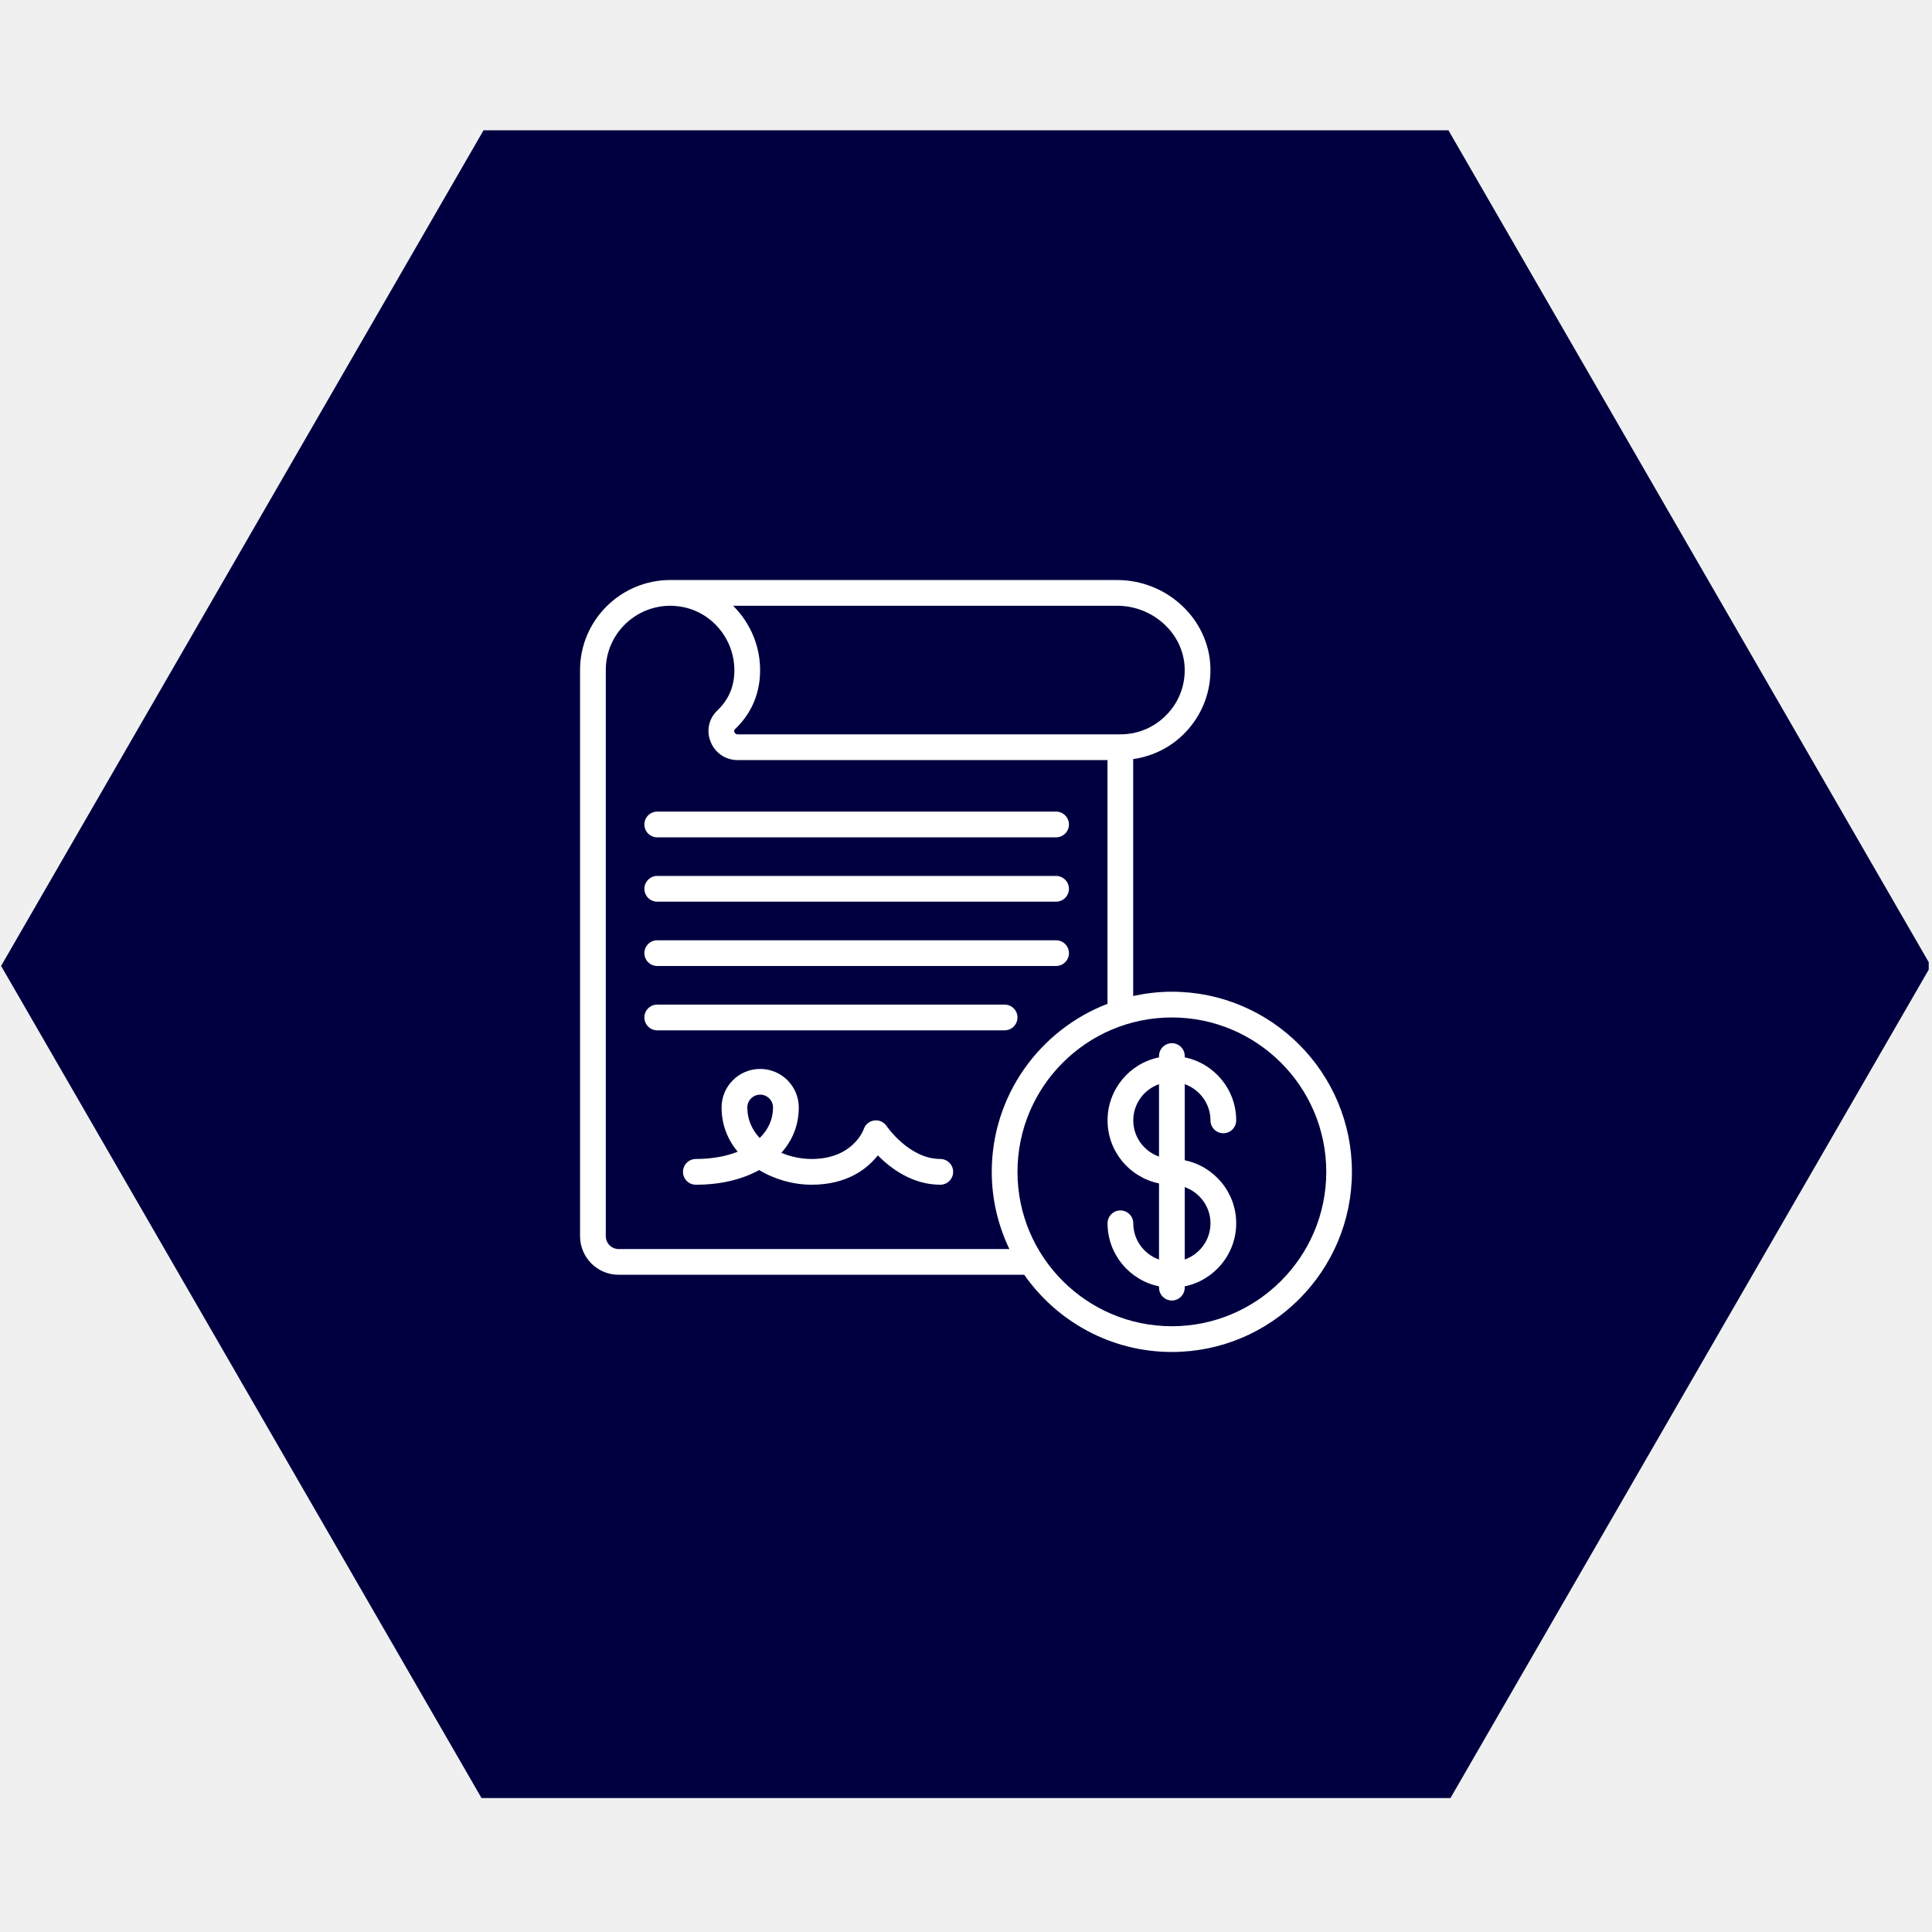
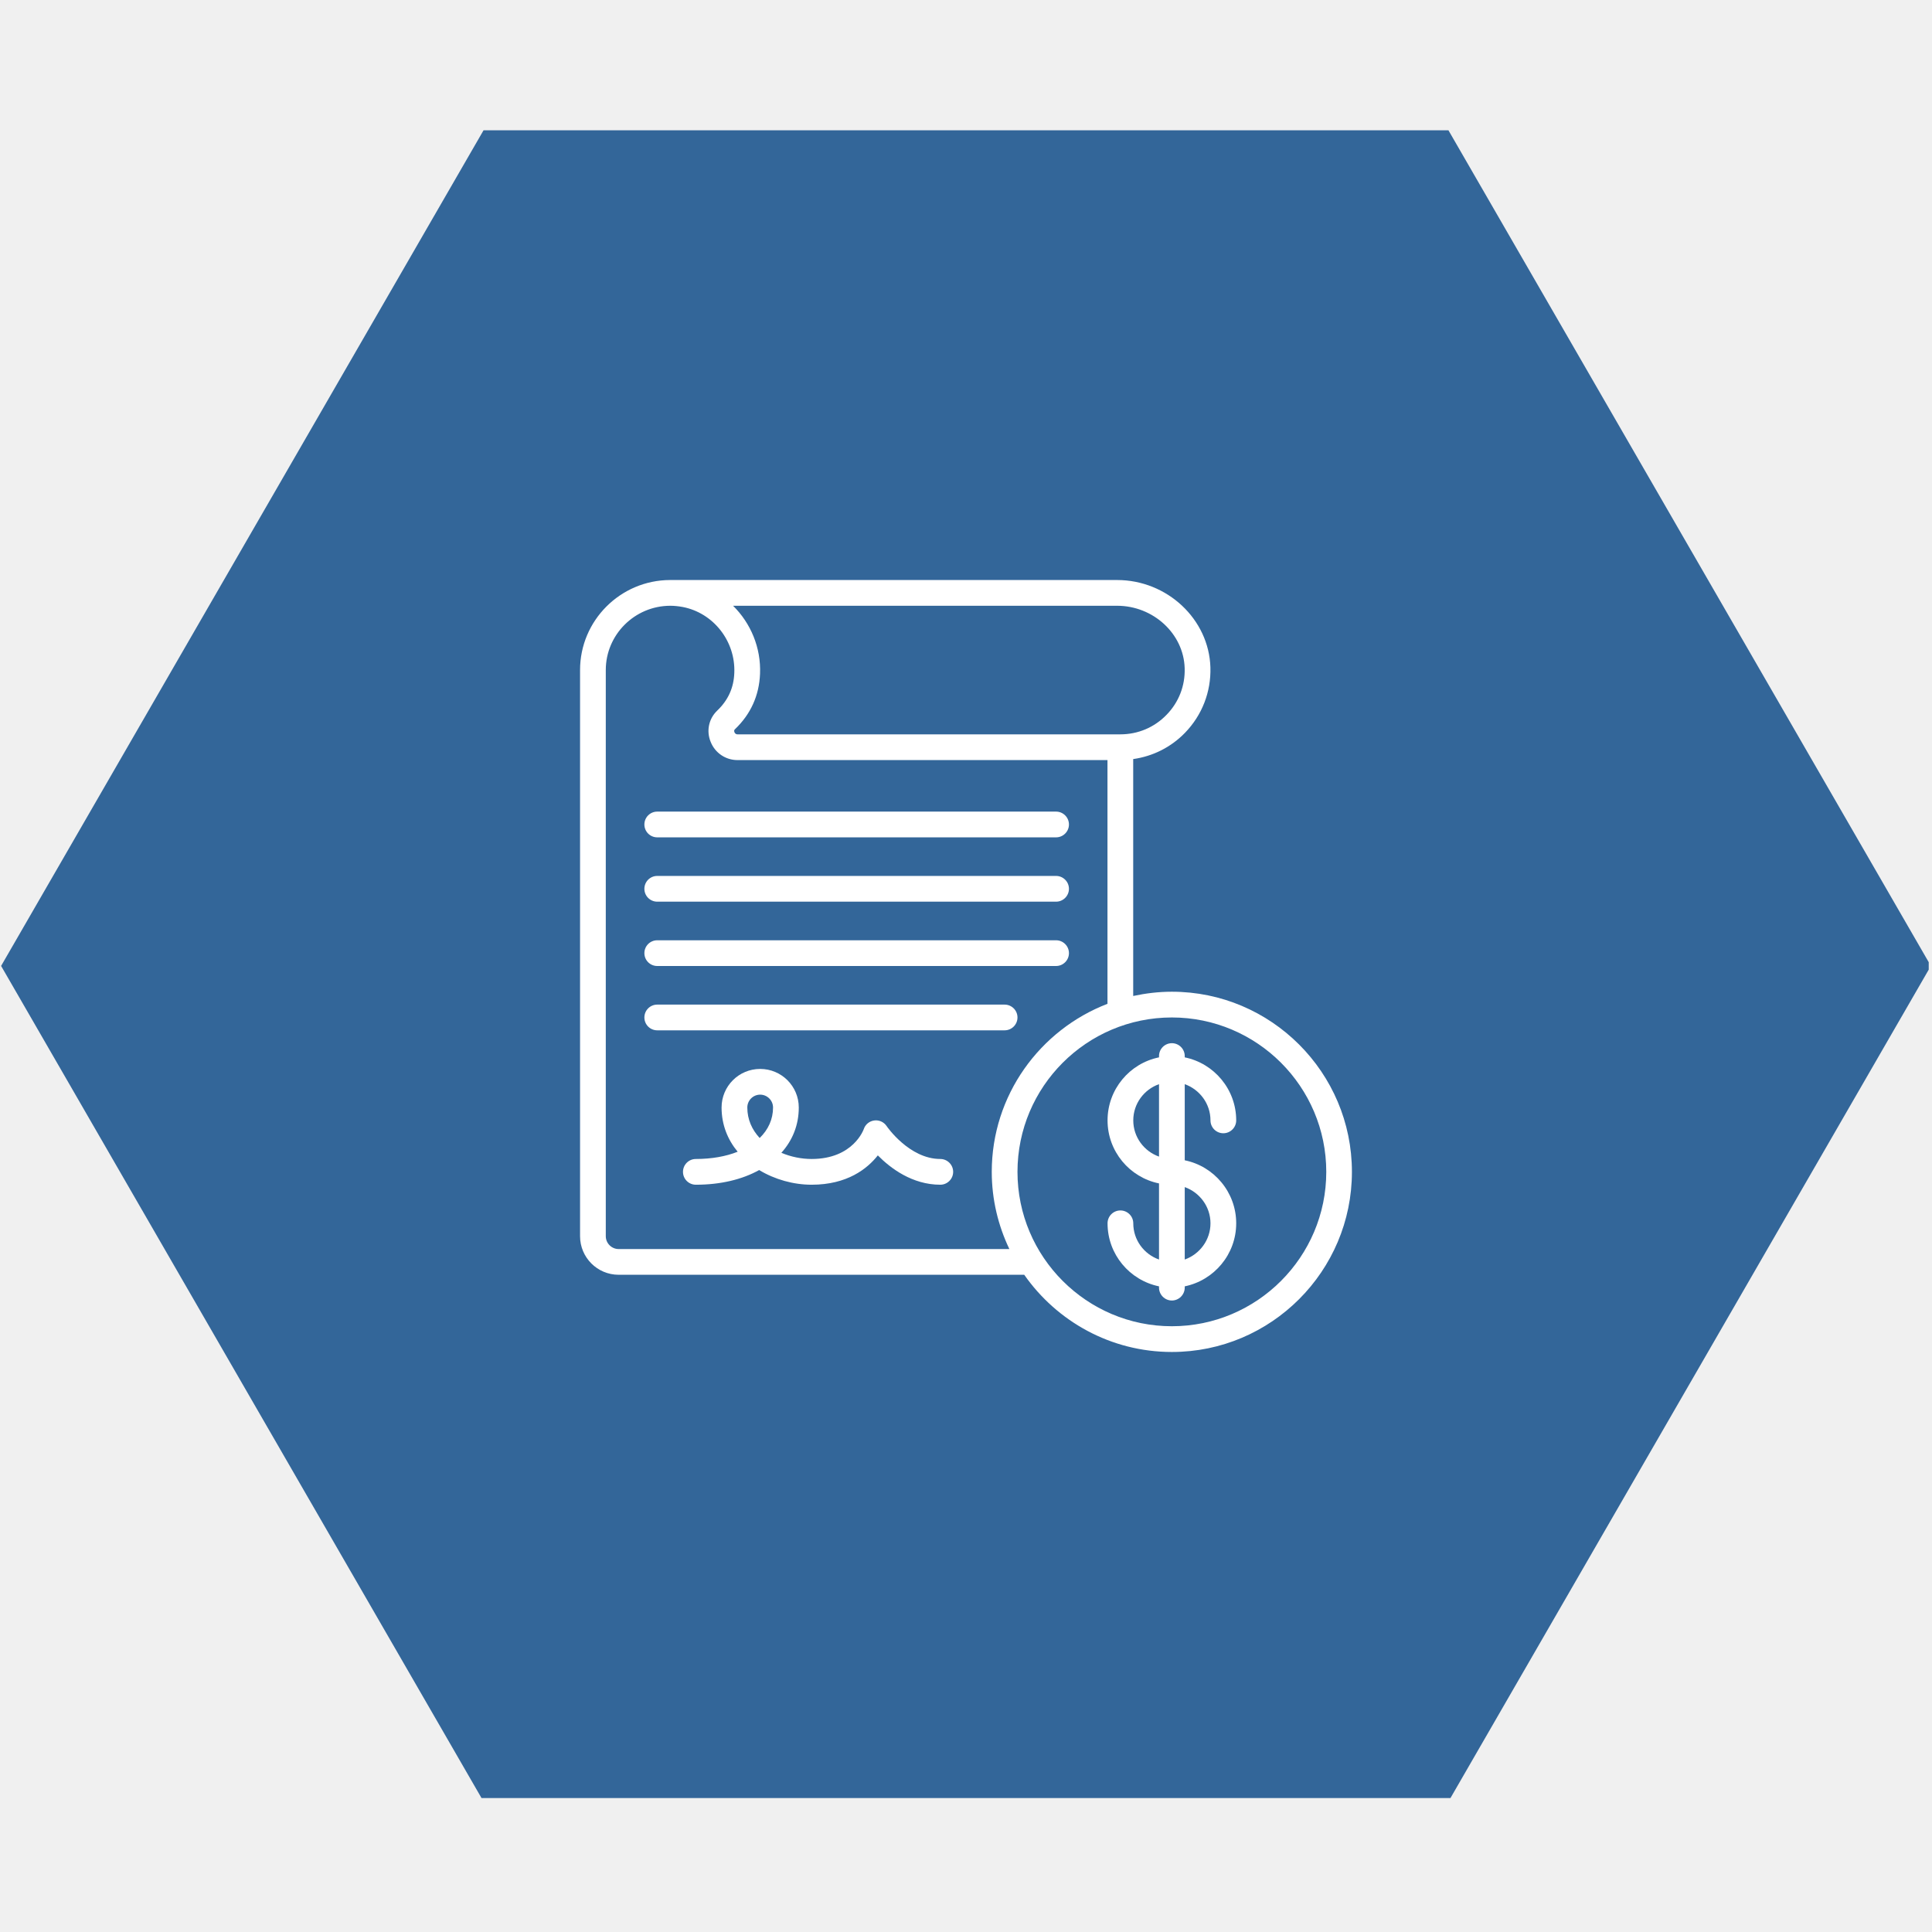
<svg xmlns="http://www.w3.org/2000/svg" width="140" zoomAndPan="magnify" viewBox="0 0 104.88 105" height="140" preserveAspectRatio="xMidYMid meet" version="1.0">
  <defs>
    <clipPath id="da521649af">
      <path d="M 0 7.074 L 104.762 7.074 L 104.762 97.719 L 0 97.719 Z M 0 7.074 " clip-rule="nonzero" />
    </clipPath>
    <clipPath id="36c63ba8d7">
      <path d="M 31.465 31.523 L 73.414 31.523 L 73.414 73.477 L 31.465 73.477 Z M 31.465 31.523 " clip-rule="nonzero" />
    </clipPath>
  </defs>
  <g clip-path="url(#da521649af)">
-     <path fill="#000040" d="M 26.219 97.91 L 0 52.496 L 26.219 7.082 L 78.66 7.082 L 104.879 52.496 L 78.66 97.91 Z M 26.219 97.91 " fill-opacity="1" fill-rule="nonzero" />
+     <path fill="#336699" d="M 26.219 97.91 L 0 52.496 L 26.219 7.082 L 78.66 7.082 L 104.879 52.496 L 78.66 97.91 Z M 26.219 97.91 " fill-opacity="1" fill-rule="nonzero" />
  </g>
  <g clip-path="url(#36c63ba8d7)">
    <path fill="#ffffff" d="M 32.863 36.414 C 32.863 34.496 34.43 32.93 36.359 32.922 L 36.367 32.922 C 36.578 32.922 36.809 32.945 37.043 32.988 C 38.711 33.309 39.918 34.844 39.848 36.566 C 39.82 37.379 39.512 38.055 38.918 38.621 C 38.461 39.059 38.32 39.719 38.559 40.309 C 38.797 40.918 39.375 41.309 40.02 41.309 L 60.129 41.309 L 60.129 54.555 C 56.457 55.969 53.84 59.523 53.84 63.688 C 53.84 65.188 54.188 66.609 54.797 67.883 L 33.562 67.883 C 33.176 67.883 32.863 67.566 32.863 67.184 Z M 60.652 32.922 C 62.621 32.922 64.27 34.445 64.324 36.312 C 64.355 37.27 64.004 38.168 63.34 38.848 C 62.676 39.535 61.785 39.91 60.828 39.91 L 40.02 39.91 C 39.914 39.91 39.867 39.828 39.855 39.793 C 39.816 39.695 39.863 39.652 39.883 39.633 C 40.742 38.812 41.199 37.797 41.246 36.621 C 41.305 35.199 40.738 33.867 39.781 32.922 Z M 72.02 63.688 C 72.02 68.312 68.254 72.078 63.629 72.078 C 59 72.078 55.238 68.312 55.238 63.688 C 55.238 59.059 59 55.297 63.629 55.297 C 68.254 55.297 72.02 59.059 72.02 63.688 Z M 33.562 69.281 L 55.605 69.281 C 57.375 71.812 60.309 73.477 63.629 73.477 C 69.023 73.477 73.414 69.086 73.414 63.688 C 73.414 58.289 69.023 53.898 63.629 53.898 C 62.906 53.898 62.207 53.984 61.527 54.129 L 61.527 41.254 C 62.598 41.102 63.578 40.613 64.344 39.824 C 65.27 38.867 65.762 37.605 65.723 36.27 C 65.645 33.652 63.371 31.523 60.652 31.523 L 36.359 31.523 C 36.359 31.523 36.359 31.523 36.355 31.523 C 33.656 31.531 31.465 33.727 31.465 36.414 L 31.465 67.184 C 31.465 68.34 32.402 69.281 33.562 69.281 " fill-opacity="1" fill-rule="nonzero" />
  </g>
  <path fill="#ffffff" d="M 61.531 60.891 C 61.531 59.98 62.117 59.211 62.93 58.922 L 62.93 62.859 C 62.117 62.57 61.531 61.801 61.531 60.891 Z M 65.727 66.484 C 65.727 67.395 65.137 68.164 64.328 68.453 L 64.328 64.516 C 65.137 64.805 65.727 65.574 65.727 66.484 Z M 61.531 66.484 C 61.531 66.098 61.215 65.785 60.832 65.785 C 60.445 65.785 60.133 66.098 60.133 66.484 C 60.133 68.172 61.332 69.582 62.93 69.91 L 62.93 69.98 C 62.93 70.363 63.242 70.68 63.629 70.68 C 64.012 70.68 64.328 70.363 64.328 69.98 L 64.328 69.91 C 65.922 69.582 67.125 68.172 67.125 66.484 C 67.125 64.797 65.922 63.383 64.328 63.059 L 64.328 58.922 C 65.137 59.211 65.727 59.98 65.727 60.891 C 65.727 61.277 66.039 61.59 66.426 61.59 C 66.809 61.59 67.125 61.277 67.125 60.891 C 67.125 59.203 65.922 57.789 64.328 57.465 L 64.328 57.395 C 64.328 57.008 64.012 56.695 63.629 56.695 C 63.242 56.695 62.93 57.008 62.93 57.395 L 62.93 57.465 C 61.332 57.789 60.133 59.203 60.133 60.891 C 60.133 62.578 61.332 63.992 62.93 64.316 L 62.93 68.453 C 62.117 68.164 61.531 67.395 61.531 66.484 " fill-opacity="1" fill-rule="nonzero" />
  <path fill="#ffffff" d="M 41.227 61.848 C 40.812 61.402 40.555 60.844 40.555 60.191 C 40.555 59.805 40.867 59.492 41.254 59.492 C 41.637 59.492 41.953 59.805 41.953 60.191 C 41.953 60.832 41.691 61.395 41.227 61.848 Z M 51.043 62.988 C 49.355 62.988 48.137 61.219 48.129 61.203 C 47.98 60.98 47.719 60.859 47.453 60.895 C 47.188 60.93 46.965 61.113 46.883 61.367 C 46.875 61.383 46.316 62.988 44.051 62.988 C 43.492 62.988 42.922 62.871 42.406 62.652 C 43.012 61.977 43.352 61.141 43.352 60.191 C 43.352 59.031 42.41 58.094 41.254 58.094 C 40.094 58.094 39.156 59.031 39.156 60.191 C 39.156 61.133 39.492 61.945 40.031 62.594 C 39.395 62.848 38.621 62.988 37.758 62.988 C 37.371 62.988 37.059 63.301 37.059 63.688 C 37.059 64.074 37.371 64.387 37.758 64.387 C 39.102 64.387 40.277 64.102 41.199 63.59 C 42.051 64.105 43.066 64.387 44.051 64.387 C 45.984 64.387 47.074 63.52 47.648 62.793 C 48.336 63.492 49.52 64.387 51.043 64.387 C 51.426 64.387 51.742 64.074 51.742 63.688 C 51.742 63.301 51.426 62.988 51.043 62.988 " fill-opacity="1" fill-rule="nonzero" />
  <path fill="#ffffff" d="M 35.66 55.996 L 54.539 55.996 C 54.922 55.996 55.238 55.684 55.238 55.297 C 55.238 54.91 54.922 54.598 54.539 54.598 L 35.66 54.598 C 35.273 54.598 34.961 54.91 34.961 55.297 C 34.961 55.684 35.273 55.996 35.66 55.996 " fill-opacity="1" fill-rule="nonzero" />
  <path fill="#ffffff" d="M 35.66 52.5 L 57.336 52.5 C 57.719 52.5 58.035 52.188 58.035 51.801 C 58.035 51.414 57.719 51.102 57.336 51.102 L 35.66 51.102 C 35.273 51.102 34.961 51.414 34.961 51.801 C 34.961 52.188 35.273 52.5 35.66 52.5 " fill-opacity="1" fill-rule="nonzero" />
  <path fill="#ffffff" d="M 35.66 49.004 L 57.336 49.004 C 57.719 49.004 58.035 48.691 58.035 48.305 C 58.035 47.918 57.719 47.605 57.336 47.605 L 35.66 47.605 C 35.273 47.605 34.961 47.918 34.961 48.305 C 34.961 48.691 35.273 49.004 35.66 49.004 " fill-opacity="1" fill-rule="nonzero" />
  <path fill="#ffffff" d="M 35.66 45.508 L 57.336 45.508 C 57.719 45.508 58.035 45.195 58.035 44.809 C 58.035 44.422 57.719 44.109 57.336 44.109 L 35.66 44.109 C 35.273 44.109 34.961 44.422 34.961 44.809 C 34.961 45.195 35.273 45.508 35.66 45.508 " fill-opacity="1" fill-rule="nonzero" />
</svg>
